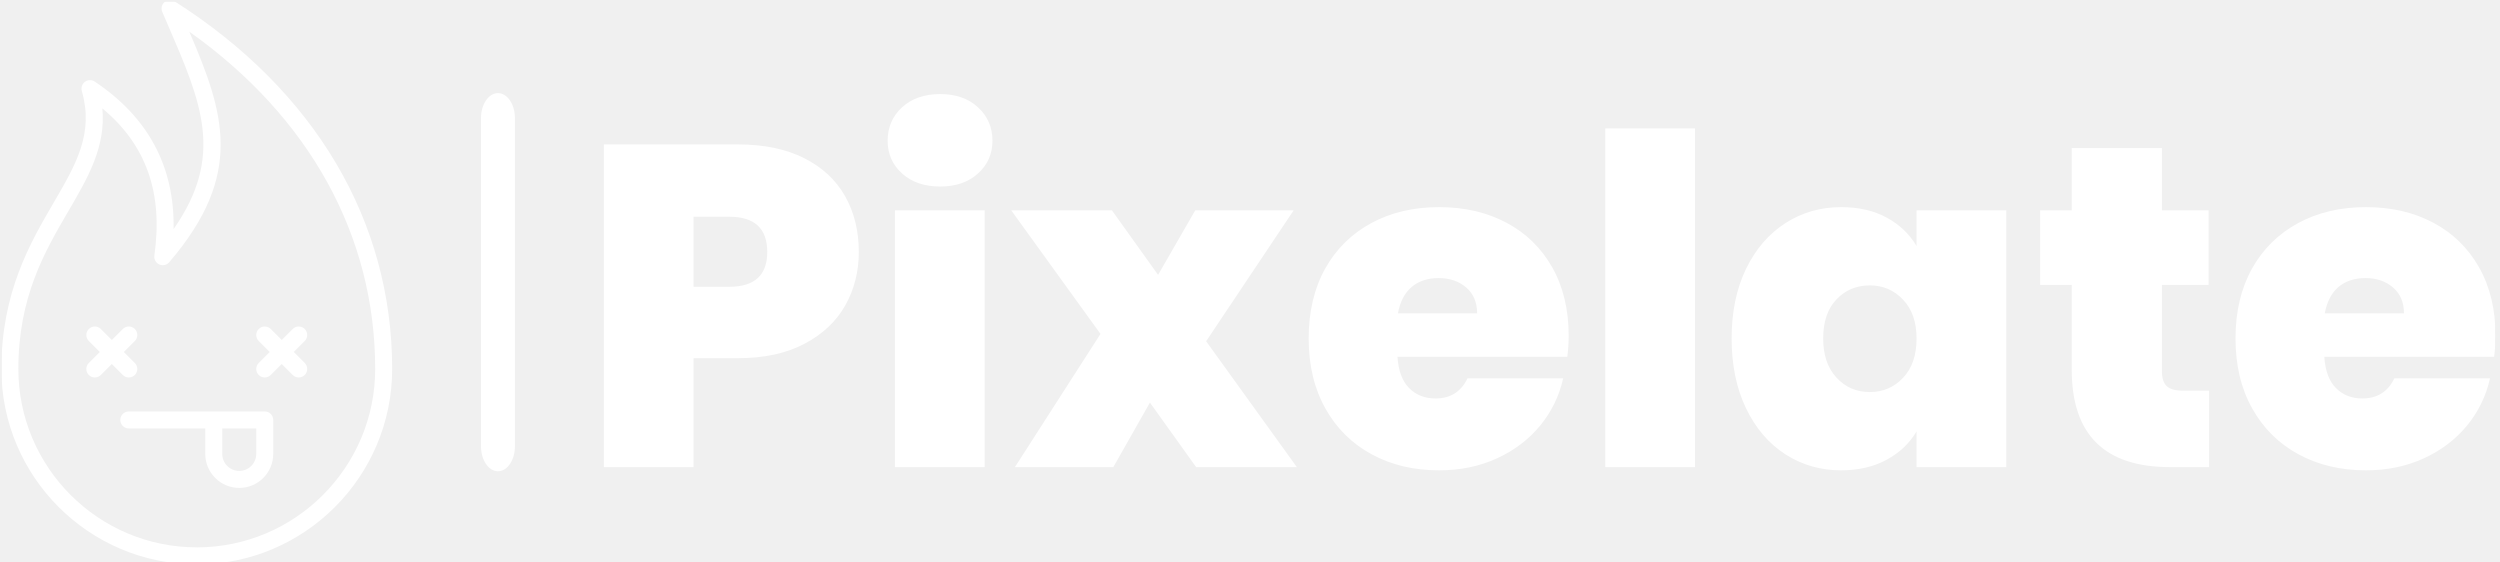
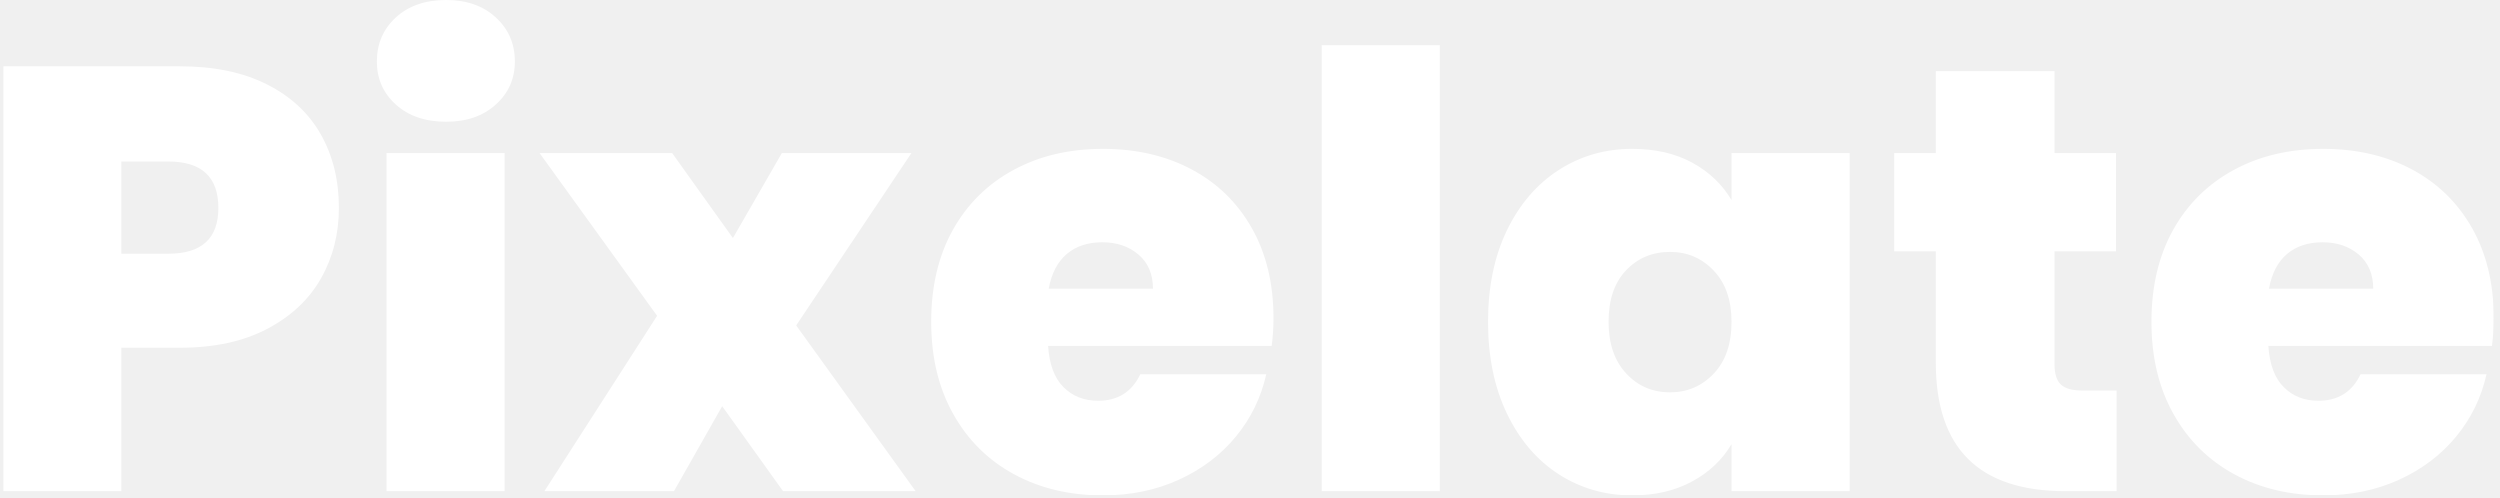
- <svg xmlns="http://www.w3.org/2000/svg" version="1.1" width="2000" height="449" viewBox="0 0 2000 449">
-   <g transform="matrix(1,0,0,1,-1.212121,1.257881)">
-     <svg viewBox="0 0 396 89" data-background-color="#ffffff" preserveAspectRatio="xMidYMid meet" height="449" width="2000">
-       <g id="tight-bounds" transform="matrix(1,0,0,1,0.24,-0.249335)">
-         <svg viewBox="0 0 395.52 89.499" height="89.499" width="395.52">
+ <svg xmlns="http://www.w3.org/2000/svg" version="1.1" width="2000" height="398" viewBox="0 0 2000 398">
+   <g transform="matrix(1,0,0,1,-1.212121,-0.8469112)">
+     <svg viewBox="0 0 396 79" data-background-color="#ffffff" preserveAspectRatio="xMidYMid meet" height="398" width="2000">
+       <g id="tight-bounds" transform="matrix(1,0,0,1,0.24,0.1681055)">
+         <svg viewBox="0 0 395.52 78.664" height="78.664" width="395.52">
          <g>
-             <svg viewBox="0 0 521.456 117.996" height="89.499" width="395.52">
-               <g />
-               <g transform="matrix(1,0,0,1,125.9364,19.66595)">
+             <svg viewBox="0 0 395.52 78.664" height="78.664" width="395.52">
+               <g>
                <svg viewBox="0 0 395.52 78.664" height="78.664" width="395.52">
                  <g id="textblocktransform">
                    <svg viewBox="0 0 395.52 78.664" height="78.664" width="395.52" id="textblock">
                      <g>
                        <svg viewBox="0 0 395.52 78.664" height="78.664" width="395.52">
                          <g transform="matrix(1,0,0,1,0,0)">
-                             <svg width="395.52" viewBox="2.8 -40.75 206.63 41.1" height="78.664" data-palette-color="url(#bfe9f962-2c86-4e59-b7a7-94b57fad0c28)" />
+                             <svg width="395.52" viewBox="2.8 -40.75 206.63 41.1" height="78.664" data-palette-color="url(#d198903a-e6cb-442c-84ee-93cee7953e86)" />
                          </g>
                        </svg>
                      </g>
                    </svg>
                  </g>
                </svg>
              </g>
-               <g>
-                 <svg viewBox="0 0 81.701 117.996" height="117.996" width="81.701">
-                   <g>
-                     <svg version="1.1" x="0" y="0" viewBox="28.438 18.658 43.124 62.281" enable-background="new 0 0 100 100" xml:space="preserve" height="117.996" width="81.701" class="icon-icon-0" data-fill-palette-color="accent" id="icon-0" />
-                   </g>
-                 </svg>
-               </g>
            </svg>
          </g>
          <defs />
-           <mask id="13e0e5f2-78c4-49a9-8244-670bf0dd6fbf">
-             <g id="SvgjsG1076">
-               <svg viewBox="0 0 395.52 89.499" height="89.499" width="395.52">
+           <mask id="10d4e0e4-53e6-40f3-bff8-7b2209d84ff5">
+             <g id="SvgjsG1003">
+               <svg viewBox="0 0 395.52 78.664" height="78.664" width="395.52">
                <g>
-                   <svg viewBox="0 0 521.456 117.996" height="89.499" width="395.52">
+                   <svg viewBox="0 0 395.52 78.664" height="78.664" width="395.52">
                    <g>
-                       <rect width="7.094" height="79.057" x="100.272" y="19.469" fill="white" opacity="1" stroke-width="0" stroke="transparent" fill-opacity="1" class="rect-r$-0" rx="1%" id="SvgjsRect1075" data-palette-color="url(#bfe9f962-2c86-4e59-b7a7-94b57fad0c28)" />
-                     </g>
-                     <g transform="matrix(1,0,0,1,125.9364,19.66595)">
                      <svg viewBox="0 0 395.52 78.664" height="78.664" width="395.52">
-                         <g id="SvgjsG1074">
-                           <svg viewBox="0 0 395.52 78.664" height="78.664" width="395.52" id="SvgjsSvg1073">
+                         <g id="SvgjsG1002">
+                           <svg viewBox="0 0 395.52 78.664" height="78.664" width="395.52" id="SvgjsSvg1001">
                            <g>
                              <svg viewBox="0 0 395.52 78.664" height="78.664" width="395.52">
                                <g transform="matrix(1,0,0,1,0,0)">
-                                   <svg width="395.52" viewBox="2.8 -40.75 206.63 41.1" height="78.664" data-palette-color="url(#bfe9f962-2c86-4e59-b7a7-94b57fad0c28)">
-                                     <path d="M30.65-23.5Q30.65-20.3 29.18-17.68 27.7-15.05 24.73-13.48 21.75-11.9 17.45-11.9L17.45-11.9 12.6-11.9 12.6 0 2.8 0 2.8-35.25 17.45-35.25Q21.7-35.25 24.68-33.75 27.65-32.25 29.15-29.6 30.65-26.95 30.65-23.5L30.65-23.5ZM16.5-19.7Q20.65-19.7 20.65-23.5L20.65-23.5Q20.65-27.35 16.5-27.35L16.5-27.35 12.6-27.35 12.6-19.7 16.5-19.7ZM39.55-30.65Q36.95-30.65 35.37-32.08 33.8-33.5 33.8-35.65L33.8-35.65Q33.8-37.85 35.37-39.3 36.95-40.75 39.55-40.75L39.55-40.75Q42.1-40.75 43.67-39.3 45.25-37.85 45.25-35.65L45.25-35.65Q45.25-33.5 43.67-32.08 42.1-30.65 39.55-30.65L39.55-30.65ZM34.6-28.05L44.4-28.05 44.4 0 34.6 0 34.6-28.05ZM78.5 0L67.5 0 62.45-7.05 58.45 0 47.7 0 57.05-14.55 47.3-28.05 58.3-28.05 63.34-21 67.4-28.05 78.15-28.05 68.59-13.75 78.5 0ZM108.19-14.35Q108.19-13.2 108.04-12.05L108.04-12.05 89.49-12.05Q89.64-9.75 90.77-8.63 91.89-7.5 93.64-7.5L93.64-7.5Q96.09-7.5 97.14-9.7L97.14-9.7 107.59-9.7Q106.94-6.8 105.07-4.53 103.19-2.25 100.34-0.95 97.49 0.35 94.04 0.35L94.04 0.35Q89.89 0.35 86.67-1.4 83.44-3.15 81.62-6.4 79.79-9.65 79.79-14.05L79.79-14.05Q79.79-18.45 81.59-21.68 83.39-24.9 86.62-26.65 89.84-28.4 94.04-28.4L94.04-28.4Q98.19-28.4 101.39-26.7 104.59-25 106.39-21.83 108.19-18.65 108.19-14.35L108.19-14.35ZM89.54-16.8L98.19-16.8Q98.19-18.6 96.99-19.63 95.79-20.65 93.99-20.65L93.99-20.65Q92.19-20.65 91.04-19.68 89.89-18.7 89.54-16.8L89.54-16.8ZM112.19-37L121.99-37 121.99 0 112.19 0 112.19-37ZM125.99-14.05Q125.99-18.4 127.56-21.65 129.14-24.9 131.86-26.65 134.59-28.4 137.94-28.4L137.94-28.4Q140.84-28.4 142.94-27.25 145.04-26.1 146.19-24.15L146.19-24.15 146.19-28.05 155.99-28.05 155.99 0 146.19 0 146.19-3.9Q145.04-1.95 142.91-0.8 140.79 0.35 137.94 0.35L137.94 0.35Q134.59 0.35 131.86-1.4 129.14-3.15 127.56-6.43 125.99-9.7 125.99-14.05L125.99-14.05ZM146.19-14.05Q146.19-16.75 144.71-18.3 143.24-19.85 141.09-19.85L141.09-19.85Q138.89-19.85 137.44-18.32 135.99-16.8 135.99-14.05L135.99-14.05Q135.99-11.35 137.44-9.78 138.89-8.2 141.09-8.2L141.09-8.2Q143.24-8.2 144.71-9.75 146.19-11.3 146.19-14.05L146.19-14.05ZM175.29-8.35L178.14-8.35 178.14 0 173.89 0Q163.14 0 163.14-10.65L163.14-10.65 163.14-19.9 159.69-19.9 159.69-28.05 163.14-28.05 163.14-34.85 172.99-34.85 172.99-28.05 178.09-28.05 178.09-19.9 172.99-19.9 172.99-10.5Q172.99-9.35 173.51-8.85 174.04-8.35 175.29-8.35L175.29-8.35ZM209.43-14.35Q209.43-13.2 209.28-12.05L209.28-12.05 190.73-12.05Q190.88-9.75 192.01-8.63 193.13-7.5 194.88-7.5L194.88-7.5Q197.33-7.5 198.38-9.7L198.38-9.7 208.83-9.7Q208.18-6.8 206.31-4.53 204.43-2.25 201.58-0.95 198.73 0.35 195.28 0.35L195.28 0.35Q191.13 0.35 187.91-1.4 184.68-3.15 182.86-6.4 181.03-9.65 181.03-14.05L181.03-14.05Q181.03-18.45 182.83-21.68 184.63-24.9 187.86-26.65 191.08-28.4 195.28-28.4L195.28-28.4Q199.43-28.4 202.63-26.7 205.83-25 207.63-21.83 209.43-18.65 209.43-14.35L209.43-14.35ZM190.78-16.8L199.43-16.8Q199.43-18.6 198.23-19.63 197.03-20.65 195.23-20.65L195.23-20.65Q193.43-20.65 192.28-19.68 191.13-18.7 190.78-16.8L190.78-16.8Z" opacity="1" transform="matrix(1,0,0,1,0,0)" fill="white" class="wordmark-text-0" id="SvgjsPath1072" />
+                                   <svg width="395.52" viewBox="2.8 -40.75 206.63 41.1" height="78.664" data-palette-color="url(#d198903a-e6cb-442c-84ee-93cee7953e86)">
+                                     <path d="M30.65-23.5Q30.65-20.3 29.18-17.68 27.7-15.05 24.73-13.48 21.75-11.9 17.45-11.9L17.45-11.9 12.6-11.9 12.6 0 2.8 0 2.8-35.25 17.45-35.25Q21.7-35.25 24.68-33.75 27.65-32.25 29.15-29.6 30.65-26.95 30.65-23.5L30.65-23.5ZM16.5-19.7Q20.65-19.7 20.65-23.5L20.65-23.5Q20.65-27.35 16.5-27.35L16.5-27.35 12.6-27.35 12.6-19.7 16.5-19.7ZM39.55-30.65Q36.95-30.65 35.37-32.08 33.8-33.5 33.8-35.65L33.8-35.65Q33.8-37.85 35.37-39.3 36.95-40.75 39.55-40.75L39.55-40.75Q42.1-40.75 43.67-39.3 45.25-37.85 45.25-35.65L45.25-35.65Q45.25-33.5 43.67-32.08 42.1-30.65 39.55-30.65L39.55-30.65ZM34.6-28.05L44.4-28.05 44.4 0 34.6 0 34.6-28.05ZM78.5 0L67.5 0 62.45-7.05 58.45 0 47.7 0 57.05-14.55 47.3-28.05 58.3-28.05 63.34-21 67.4-28.05 78.15-28.05 68.59-13.75 78.5 0ZM108.19-14.35Q108.19-13.2 108.04-12.05L108.04-12.05 89.49-12.05Q89.64-9.75 90.77-8.63 91.89-7.5 93.64-7.5L93.64-7.5Q96.09-7.5 97.14-9.7L97.14-9.7 107.59-9.7Q106.94-6.8 105.07-4.53 103.19-2.25 100.34-0.95 97.49 0.35 94.04 0.35L94.04 0.35Q89.89 0.35 86.67-1.4 83.44-3.15 81.62-6.4 79.79-9.65 79.79-14.05L79.79-14.05Q79.79-18.45 81.59-21.68 83.39-24.9 86.62-26.65 89.84-28.4 94.04-28.4L94.04-28.4Q98.19-28.4 101.39-26.7 104.59-25 106.39-21.83 108.19-18.65 108.19-14.35L108.19-14.35ZM89.54-16.8L98.19-16.8Q98.19-18.6 96.99-19.63 95.79-20.65 93.99-20.65L93.99-20.65Q92.19-20.65 91.04-19.68 89.89-18.7 89.54-16.8L89.54-16.8ZM112.19-37L121.99-37 121.99 0 112.19 0 112.19-37ZM125.99-14.05Q125.99-18.4 127.56-21.65 129.14-24.9 131.86-26.65 134.59-28.4 137.94-28.4L137.94-28.4Q140.84-28.4 142.94-27.25 145.04-26.1 146.19-24.15L146.19-24.15 146.19-28.05 155.99-28.05 155.99 0 146.19 0 146.19-3.9Q145.04-1.95 142.91-0.8 140.79 0.35 137.94 0.35L137.94 0.35Q134.59 0.35 131.86-1.4 129.14-3.15 127.56-6.43 125.99-9.7 125.99-14.05L125.99-14.05ZM146.19-14.05Q146.19-16.75 144.71-18.3 143.24-19.85 141.09-19.85L141.09-19.85Q138.89-19.85 137.44-18.32 135.99-16.8 135.99-14.05L135.99-14.05Q135.99-11.35 137.44-9.78 138.89-8.2 141.09-8.2L141.09-8.2Q143.24-8.2 144.71-9.75 146.19-11.3 146.19-14.05L146.19-14.05ZM175.29-8.35L178.14-8.35 178.14 0 173.89 0Q163.14 0 163.14-10.65L163.14-10.65 163.14-19.9 159.69-19.9 159.69-28.05 163.14-28.05 163.14-34.85 172.99-34.85 172.99-28.05 178.09-28.05 178.09-19.9 172.99-19.9 172.99-10.5Q172.99-9.35 173.51-8.85 174.04-8.35 175.29-8.35L175.29-8.35ZM209.43-14.35Q209.43-13.2 209.28-12.05L209.28-12.05 190.73-12.05Q190.88-9.75 192.01-8.63 193.13-7.5 194.88-7.5L194.88-7.5Q197.33-7.5 198.38-9.7L198.38-9.7 208.83-9.7Q208.18-6.8 206.31-4.53 204.43-2.25 201.58-0.95 198.73 0.35 195.28 0.35L195.28 0.35Q191.13 0.35 187.91-1.4 184.68-3.15 182.86-6.4 181.03-9.65 181.03-14.05L181.03-14.05Q181.03-18.45 182.83-21.68 184.63-24.9 187.86-26.65 191.08-28.4 195.28-28.4L195.28-28.4Q199.43-28.4 202.63-26.7 205.83-25 207.63-21.83 209.43-18.65 209.43-14.35L209.43-14.35ZM190.78-16.8L199.43-16.8Q199.43-18.6 198.23-19.63 197.03-20.65 195.23-20.65L195.23-20.65Q193.43-20.65 192.28-19.68 191.13-18.7 190.78-16.8L190.78-16.8Z" opacity="1" transform="matrix(1,0,0,1,0,0)" fill="white" class="wordmark-text-0" id="SvgjsPath1000" />
                                  </svg>
                                </g>
                              </svg>
                            </g>
                          </svg>
-                         </g>
-                       </svg>
-                     </g>
-                     <g>
-                       <svg viewBox="0 0 81.701 117.996" height="117.996" width="81.701">
-                         <g>
-                           <svg version="1.1" x="0" y="0" viewBox="28.438 18.658 43.124 62.281" enable-background="new 0 0 100 100" xml:space="preserve" height="117.996" width="81.701" class="icon-icon-0" data-fill-palette-color="accent" id="SvgjsSvg1071" />
                        </g>
                      </svg>
                    </g>
                  </svg>
                </g>
                <defs>
                  <mask />
                </defs>
              </svg>
            </g>
          </mask>
-           <linearGradient x1="0.054" x2="0.941" y1="0.5" y2="0.5" id="bfe9f962-2c86-4e59-b7a7-94b57fad0c28">
+           <linearGradient x1="0.054" x2="0.941" y1="0.5" y2="0.5" id="d198903a-e6cb-442c-84ee-93cee7953e86">
            <stop stop-color="#0f3054" offset="0" />
            <stop stop-color="#3b8dcb" offset="0.498" />
            <stop stop-color="#0f3054" offset="1" />
          </linearGradient>
-           <rect width="395.52" height="89.499" fill="#ffffff" mask="url(#13e0e5f2-78c4-49a9-8244-670bf0dd6fbf)" data-fill-palette-color="primary" />
-           <mask id="9c6fb0c0-da60-44ff-b9d7-fa8c99e50e50">
-             <g id="SvgjsG1086">
-               <svg viewBox="0 0 395.52 89.499" height="89.499" width="395.52">
-                 <g>
-                   <svg viewBox="0 0 521.456 117.996" height="89.499" width="395.52">
-                     <g />
-                     <g transform="matrix(1,0,0,1,125.9364,19.66595)">
-                       <svg viewBox="0 0 395.52 78.664" height="78.664" width="395.52">
-                         <g id="SvgjsG1085">
-                           <svg viewBox="0 0 395.52 78.664" height="78.664" width="395.52" id="SvgjsSvg1084">
-                             <g>
-                               <svg viewBox="0 0 395.52 78.664" height="78.664" width="395.52">
-                                 <g transform="matrix(1,0,0,1,0,0)">
-                                   <svg width="395.52" viewBox="2.8 -40.75 206.63 41.1" height="78.664" data-palette-color="url(#bfe9f962-2c86-4e59-b7a7-94b57fad0c28)" />
-                                 </g>
-                               </svg>
-                             </g>
-                           </svg>
-                         </g>
-                       </svg>
-                     </g>
-                     <g>
-                       <svg viewBox="0 0 81.701 117.996" height="117.996" width="81.701">
-                         <g>
-                           <svg version="1.1" x="0" y="0" viewBox="28.438 18.658 43.124 62.281" enable-background="new 0 0 100 100" xml:space="preserve" height="117.996" width="81.701" class="icon-icon-0" data-fill-palette-color="accent" id="SvgjsSvg1083">
-                             <path fill="white" d="M47.556 18.807c-0.348-0.226-0.8-0.191-1.111 0.076-0.313 0.266-0.416 0.705-0.255 1.084l0.654 1.515c3.682 8.52 6.227 14.407 0.597 22.456 0.126-6.87-2.793-12.336-8.705-16.28-0.326-0.216-0.755-0.207-1.073 0.022-0.316 0.232-0.456 0.637-0.348 1.016 1.342 4.703-0.628 8.077-3.122 12.351-2.563 4.395-5.753 9.862-5.755 18.325l0 0c0 0 0 0 0 0.002v0.002c0 0 0 0 0 0.002 0.004 11.878 9.662 21.542 21.539 21.555 0.007 0.002 0.015 0.006 0.023 0.006 11.889 0 21.562-9.674 21.562-21.562C71.562 43.064 63.037 28.655 47.556 18.807zM50.015 79.062c-0.006 0-0.009-0.004-0.015-0.004-10.856 0-19.686-8.829-19.688-19.686 0-7.956 2.922-12.964 5.5-17.382 2.207-3.779 4.159-7.127 3.769-11.373 4.844 4.022 6.722 9.356 5.74 16.236-0.059 0.411 0.161 0.814 0.542 0.985 0.381 0.176 0.826 0.072 1.099-0.244 8.347-9.737 6.039-16.514 2.212-25.444 13.257 9.406 20.514 22.521 20.514 37.224C69.688 70.226 60.863 79.053 50.015 79.062z" />
-                             <path fill="white" d="M57.5 64.062h-15c-0.519 0-0.938 0.42-0.938 0.938s0.419 0.938 0.938 0.938h8.438v2.812c0 2.067 1.681 3.75 3.75 3.75s3.75-1.683 3.75-3.75V65C58.438 64.482 58.019 64.062 57.5 64.062zM56.562 68.75c0 1.035-0.842 1.875-1.875 1.875s-1.875-0.84-1.875-1.875v-2.812h3.75V68.75z" />
-                             <path fill="white" d="M42.5 60.312c0.24 0 0.479-0.092 0.663-0.274 0.366-0.366 0.366-0.96 0-1.326L41.951 57.5l1.212-1.212c0.366-0.366 0.366-0.96 0-1.326s-0.96-0.366-1.326 0l-1.212 1.212-1.212-1.212c-0.366-0.366-0.96-0.366-1.326 0s-0.366 0.96 0 1.326l1.212 1.212-1.212 1.212c-0.366 0.366-0.366 0.96 0 1.326 0.184 0.183 0.423 0.274 0.663 0.274s0.479-0.092 0.663-0.274l1.212-1.212 1.212 1.212C42.021 60.221 42.26 60.312 42.5 60.312z" />
-                             <path fill="white" d="M56.837 60.038c0.184 0.183 0.423 0.274 0.663 0.274s0.479-0.092 0.663-0.274l1.212-1.212 1.212 1.212c0.184 0.183 0.423 0.274 0.663 0.274s0.479-0.092 0.663-0.274c0.366-0.366 0.366-0.96 0-1.326L60.701 57.5l1.212-1.212c0.366-0.366 0.366-0.96 0-1.326s-0.96-0.366-1.326 0l-1.212 1.212-1.212-1.212c-0.366-0.366-0.96-0.366-1.326 0s-0.366 0.96 0 1.326l1.212 1.212-1.212 1.212C56.471 59.078 56.471 59.672 56.837 60.038z" />
-                           </svg>
-                         </g>
-                       </svg>
-                     </g>
-                   </svg>
-                 </g>
-                 <defs>
-                   <mask />
-                 </defs>
-                 <mask>
-                   <g id="SvgjsG1082">
-                     <svg viewBox="0 0 395.52 89.499" height="89.499" width="395.52">
-                       <g>
-                         <svg viewBox="0 0 521.456 117.996" height="89.499" width="395.52">
-                           <g />
-                           <g transform="matrix(1,0,0,1,125.9364,19.66595)">
-                             <svg viewBox="0 0 395.52 78.664" height="78.664" width="395.52">
-                               <g id="SvgjsG1080">
-                                 <svg viewBox="0 0 395.52 78.664" height="78.664" width="395.52" id="SvgjsSvg1079">
-                                   <g>
-                                     <svg viewBox="0 0 395.52 78.664" height="78.664" width="395.52">
-                                       <g transform="matrix(1,0,0,1,0,0)">
-                                         <svg width="395.52" viewBox="2.8 -40.75 206.63 41.1" height="78.664" data-palette-color="url(#bfe9f962-2c86-4e59-b7a7-94b57fad0c28)" />
-                                       </g>
-                                     </svg>
-                                   </g>
-                                 </svg>
-                               </g>
-                             </svg>
-                           </g>
-                           <g>
-                             <svg viewBox="0 0 81.701 117.996" height="117.996" width="81.701">
-                               <g>
-                                 <svg version="1.1" x="0" y="0" viewBox="28.438 18.658 43.124 62.281" enable-background="new 0 0 100 100" xml:space="preserve" height="117.996" width="81.701" class="icon-icon-0" data-fill-palette-color="accent" id="SvgjsSvg1077" />
-                               </g>
-                             </svg>
-                           </g>
-                         </svg>
-                       </g>
-                       <defs>
-                         <mask />
-                       </defs>
-                     </svg>
-                   </g>
-                 </mask>
-               </svg>
-             </g>
-           </mask>
-           <linearGradient x1="0.054" x2="0.941" y1="0.5" y2="0.5" id="ee6a3ac3-3a16-42c3-95ad-45813f9176d4">
-             <stop stop-color="#0f3054" offset="0" />
-             <stop stop-color="#3b8dcb" offset="0.498" />
-             <stop stop-color="#0f3054" offset="1" />
-           </linearGradient>
-           <rect width="395.52" height="89.499" fill="#ffffff" mask="url(#9c6fb0c0-da60-44ff-b9d7-fa8c99e50e50)" data-fill-palette-color="accent" />
+           <rect width="395.52" height="78.664" fill="#ffffff" mask="url(#10d4e0e4-53e6-40f3-bff8-7b2209d84ff5)" data-fill-palette-color="primary" />
        </svg>
-         <rect width="395.52" height="89.499" fill="none" stroke="none" visibility="hidden" />
+         <rect width="395.52" height="78.664" fill="none" stroke="none" visibility="hidden" />
      </g>
    </svg>
  </g>
</svg>
